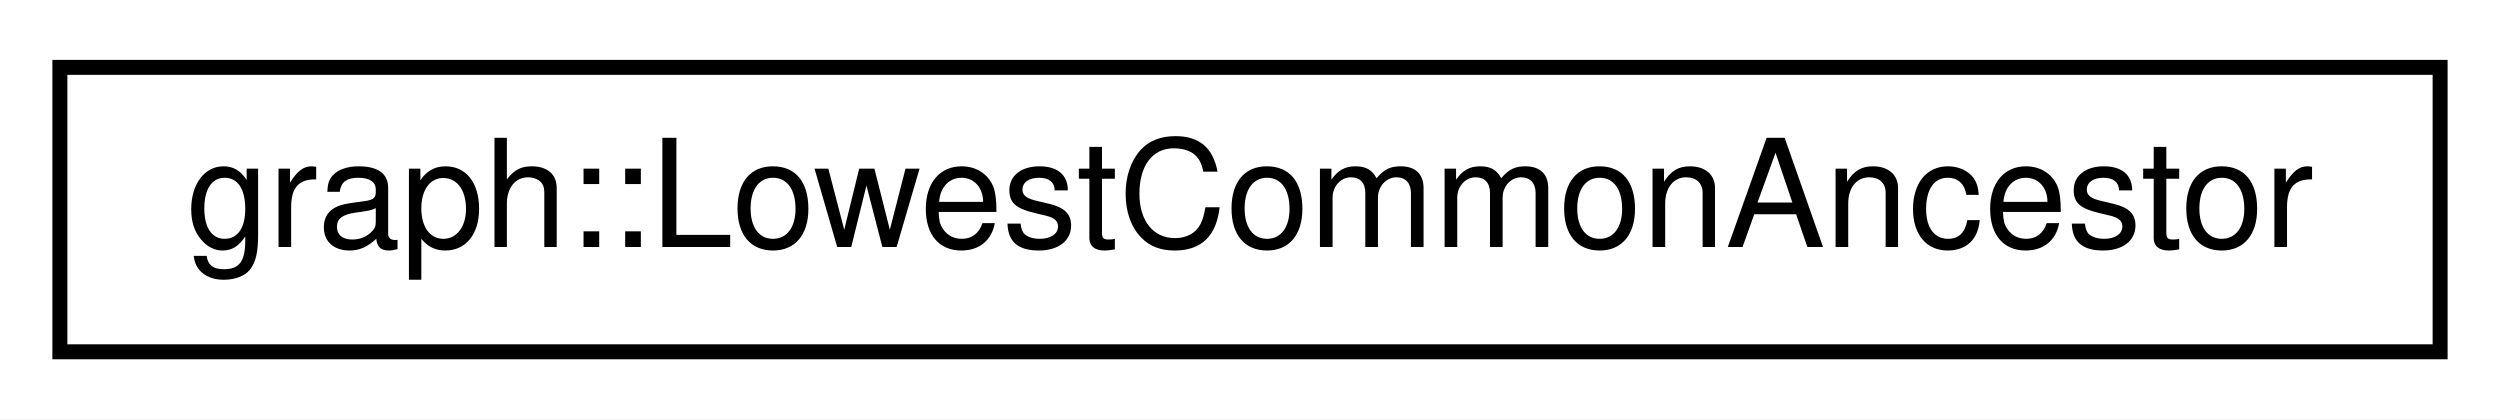
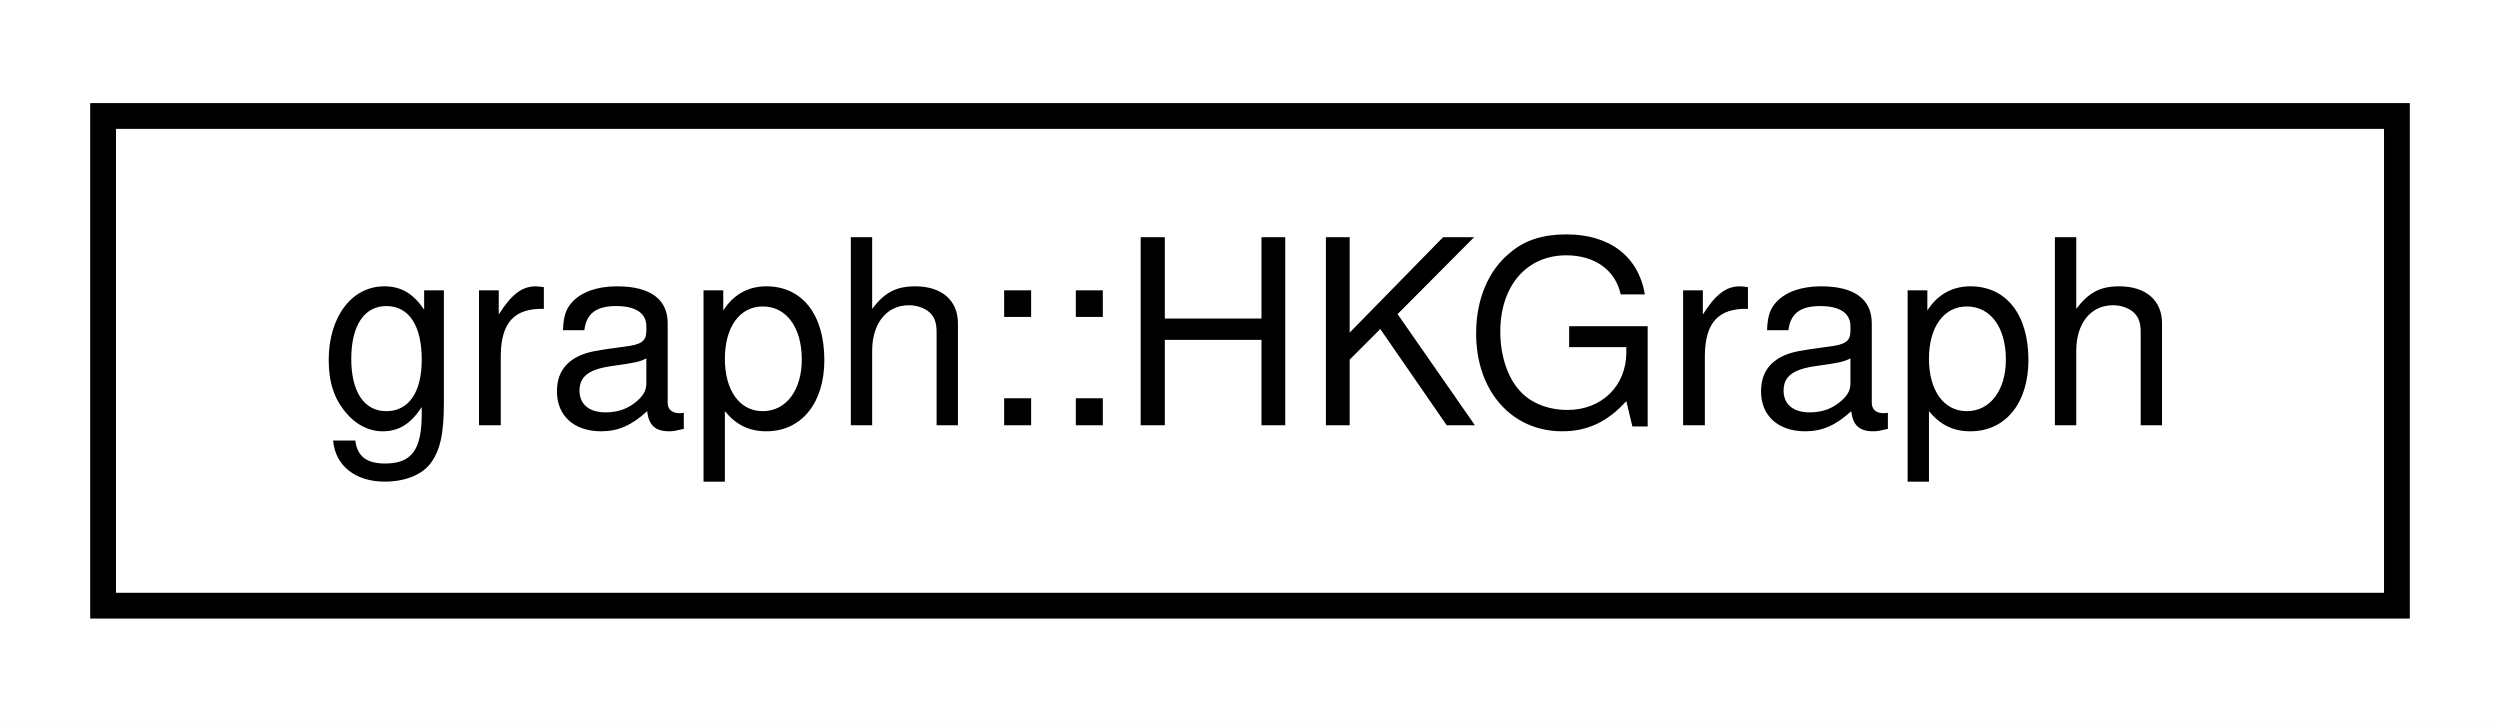
- <svg xmlns="http://www.w3.org/2000/svg" xmlns:xlink="http://www.w3.org/1999/xlink" width="167pt" height="28pt" viewBox="0.00 0.00 167.00 28.00">
+ <svg xmlns="http://www.w3.org/2000/svg" xmlns:xlink="http://www.w3.org/1999/xlink" width="97pt" height="28pt" viewBox="0.00 0.00 97.00 28.00">
  <g id="graph0" class="graph" transform="scale(1 1) rotate(0) translate(4 24)">
-     <polygon fill="white" stroke="transparent" points="-4,4 -4,-24 163,-24 163,4 -4,4" />
+     <polygon fill="white" stroke="transparent" points="-4,4 -4,-24 93,-24 93,4 -4,4" />
    <g id="node1" class="node">
      <g id="a_node1">
-         <a xlink:href="d9/d23/classgraph_1_1_lowest_common_ancestor.html" target="_top" xlink:title=" ">
-           <polygon fill="white" stroke="black" points="0,-0.5 0,-19.5 159,-19.5 159,-0.5 0,-0.5" />
-           <text text-anchor="middle" x="79.5" y="-7.5" font-family="Helvetica,sans-Serif" font-size="10.00">graph::LowestCommonAncestor</text>
+         <a xlink:href="d8/d69/classgraph_1_1_h_k_graph.html" target="_top" xlink:title="Represents Bipartite graph for Hopcroft Karp implementation.">
+           <polygon fill="white" stroke="black" points="0,-0.5 0,-19.5 89,-19.5 89,-0.5 0,-0.5" />
+           <text text-anchor="middle" x="44.5" y="-7.5" font-family="Helvetica,sans-Serif" font-size="10.00">graph::HKGraph</text>
        </a>
      </g>
    </g>
  </g>
</svg>
